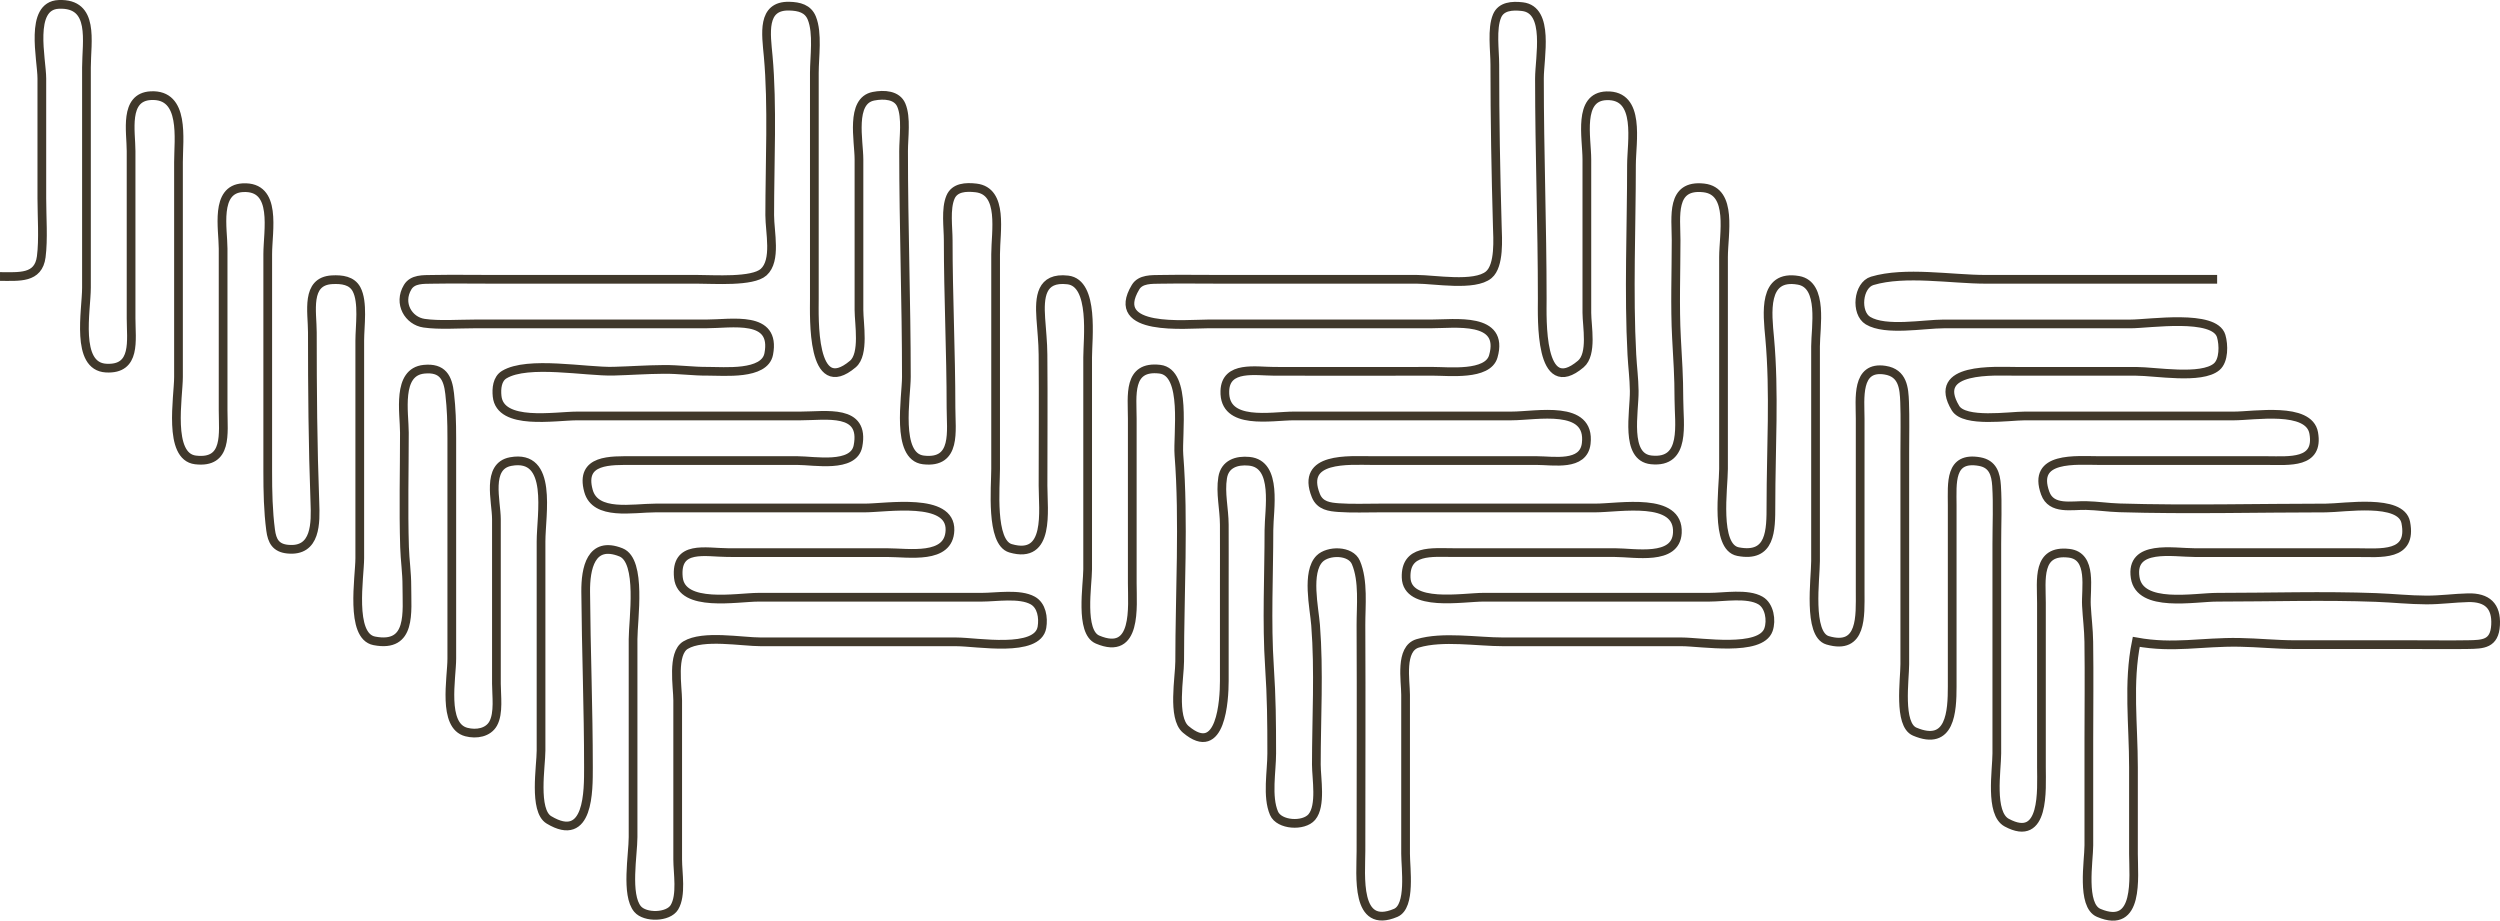
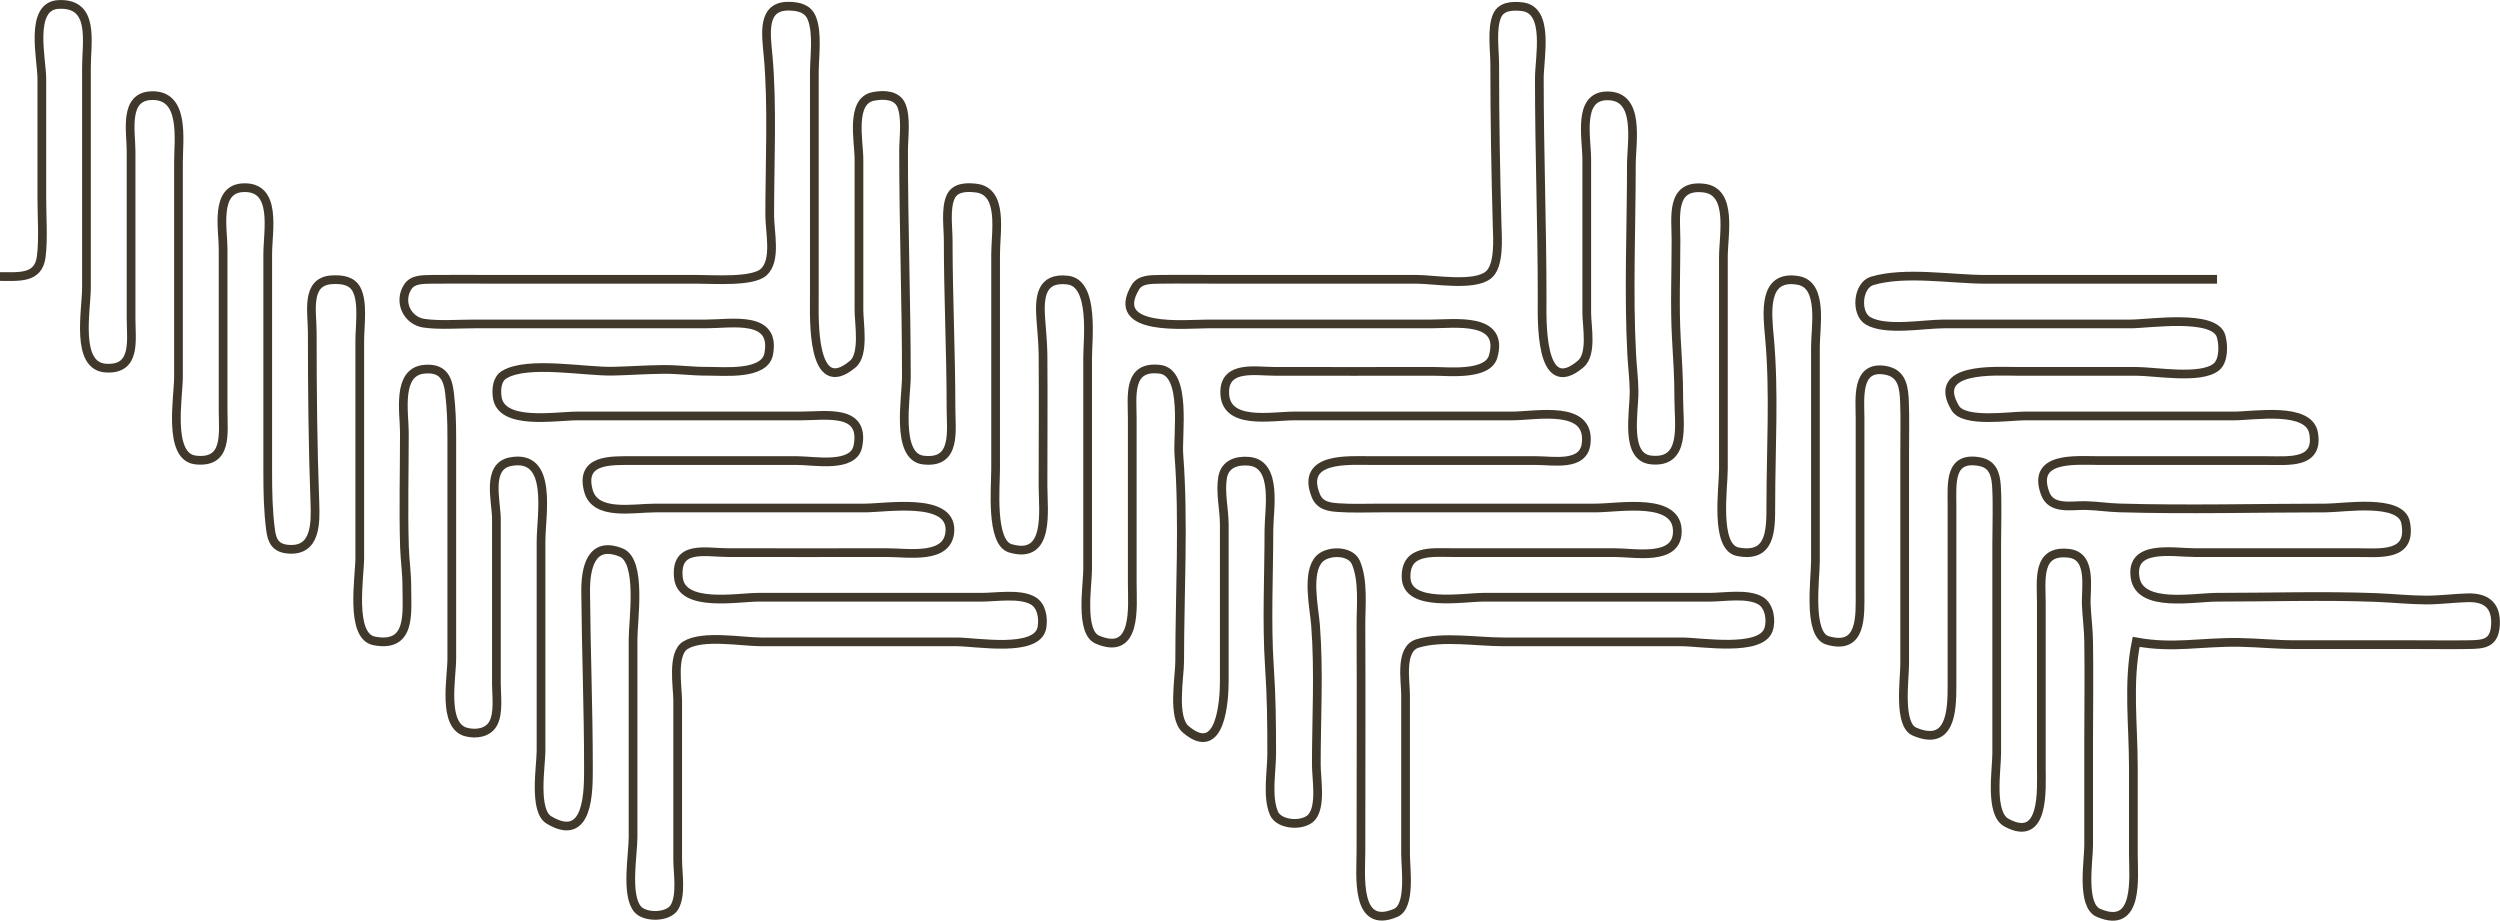
- <svg xmlns="http://www.w3.org/2000/svg" version="1.1" id="svg1" width="286.859" height="105.638" viewBox="0 0 286.859 105.638" xml:space="preserve">
-   <defs id="defs1" />
-   <g id="g1" transform="translate(-7.626215,-41.60399)">
-     <path style="fill:none;stroke:#40382b" d="m 7.627,73.332 c 2.19,-0.003 4.402,0.266 4.732,-2.261 0.261,-1.998 0.068,-4.603 0.068,-6.699 0,-4.582 4.7e-5,-9.179 0,-13.76 -2.3e-5,-2.201 -1.499,-8.359 1.939,-8.504 4.163,-0.176 3.181,4.263 3.181,7.224 v 25.28 c 0,2.609 -1.312,9.034 2.256,9.23 3.49,0.192 2.864,-3.203 2.864,-5.71 8.8e-5,-6.354 -5e-6,-12.927 0,-19.2 3e-6,-2.221 -0.842,-6.179 2.256,-6.35 3.973,-0.218 3.182,4.985 3.184,7.63 0.001,2.354 9e-5,5.048 9e-5,7.36 0,1.449 0,2.657 0,4.16 0,4.308 0,8.795 0,13.12 0,2.317 -1.253,9.151 1.957,9.527 3.723,0.436 3.163,-3.047 3.163,-5.687 v -18.56 c 0,-2.257 -0.971,-6.812 2.256,-6.99 4.007,-0.22 2.864,4.937 2.864,7.63 l 1e-5,24.96 c 2.2e-4,2.3 0.046,4.525 0.331,6.699 0.163,1.245 0.587,2.043 1.943,2.183 3.31,0.341 3.221,-3.06 3.136,-5.361 -0.24,-6.5 -0.29,-12.889 -0.29,-19.52 5e-6,-2.353 -0.804,-5.863 2.259,-6.03 1.139,-0.062 2.263,0.085 2.805,1.084 0.795,1.468 0.376,4.25 0.376,5.905 v 24.96 c 0,2.153 -1.168,8.939 1.668,9.486 4.341,0.838 3.727,-3.324 3.736,-6.286 0.005,-1.525 -0.22,-2.958 -0.266,-4.48 -0.132,-4.346 -0.018,-8.767 -0.018,-13.12 0,-2.293 -0.911,-6.965 2.256,-7.281 2.119,-0.211 2.733,0.947 2.94,2.806 0.198,1.787 0.243,3.169 0.244,5.115 0.005,8.331 9.2e-5,16.673 9.2e-5,25.28 0,2.251 -1.108,7.71 1.667,8.429 1.165,0.302 2.5,0.065 3.077,-0.967 0.672,-1.201 0.376,-3.24 0.376,-4.582 3.03e-4,-6.436 0.008,-12.309 -2.49e-4,-18.88 -0.003,-2.073 -1.196,-6.082 1.639,-6.606 4.896,-0.905 3.481,6.074 3.481,9.166 v 24 c 0,1.782 -0.874,6.872 0.902,7.944 4.619,2.787 4.538,-3.392 4.538,-6.024 0,-6.759 -0.268,-13.474 -0.317,-20.16 -0.019,-2.63 0.572,-5.891 4.046,-4.51 2.431,0.966 1.391,7.731 1.391,9.95 v 22.72 c 0,2.019 -0.853,6.64 0.521,8.264 0.858,1.015 3.515,0.967 4.223,-0.205 0.841,-1.392 0.376,-3.936 0.376,-5.498 v -18.24 c 0,-1.562 -0.688,-5.384 0.902,-6.344 2.014,-1.216 6.402,-0.376 8.698,-0.376 h 22.4 c 2.327,0 9.295,1.287 9.796,-1.667 0.189,-1.117 -0.032,-2.506 -1.054,-3.077 -1.494,-0.835 -4.192,-0.376 -5.862,-0.376 H 94.667 c -2.459,0 -8.856,1.232 -9.201,-2.259 -0.375,-3.791 3.132,-2.868 5.681,-2.862 6.02,0.015 12.225,6.1e-4 18.24,6.1e-4 2.515,0 7.131,0.839 7.242,-2.565 0.125,-3.829 -7.282,-2.555 -9.802,-2.555 -3.043,0 -5.721,0 -8.64,0 -2.683,0 -5.607,0 -8.32,0 -2.324,0 -4.62,0 -7.04,0 -2.581,0 -6.886,0.923 -7.678,-1.969 -1.005,-3.672 2.565,-3.47 5.118,-3.471 l 18.88,-10e-6 c 1.89,0 6.432,0.885 6.926,-1.667 0.834,-4.312 -3.655,-3.453 -6.606,-3.453 H 73.867 c -2.559,0 -8.857,1.15 -9.201,-2.264 -0.089,-0.881 0.001,-1.984 0.823,-2.48 2.69,-1.625 9.397,-0.306 12.538,-0.393 2.021,-0.056 3.623,-0.186 5.76,-0.204 1.81,-0.015 3.317,0.23 5.12,0.214 1.738,-0.015 6.451,0.476 6.926,-1.98 0.871,-4.503 -4.217,-3.453 -7.246,-3.453 -3.539,0 -7.134,0 -10.56,0 -5.234,0 -10.668,0 -16,0 -1.82,0 -4.003,0.167 -5.739,-0.083 -1.785,-0.257 -3.007,-2.269 -1.885,-4.136 0.572,-0.952 1.786,-0.878 2.826,-0.896 2.269,-0.041 4.745,-0.005 7.038,-0.005 h 23.36 c 1.933,-1e-5 6.34,0.329 7.624,-0.823 1.491,-1.338 0.696,-4.584 0.696,-6.537 0,-5.96 0.336,-12.617 -0.175,-18.24 -0.232,-2.546 -0.78,-5.823 2.418,-5.743 1.135,0.029 2.145,0.275 2.588,1.374 0.702,1.742 0.289,4.424 0.289,6.288 v 25.92 c 0,2.039 -0.368,11.531 4.424,7.479 1.338,-1.132 0.696,-4.634 0.696,-6.199 v -17.28 c 0,-2.149 -1.026,-6.725 1.667,-7.246 1.223,-0.237 2.691,-0.152 3.191,1.021 0.608,1.424 0.262,3.721 0.262,5.265 0,8.712 0.32,17.317 0.32,25.92 0,2.317 -1.253,9.151 1.957,9.527 3.84,0.449 3.163,-3.332 3.163,-6.007 2e-5,-6.412 -0.32,-12.793 -0.32,-19.2 0,-1.464 -0.316,-3.593 0.262,-4.945 0.481,-1.127 1.757,-1.193 2.919,-1.061 3.207,0.363 2.259,5.039 2.259,7.607 l 1e-5,24.64 c 2e-4,2.025 -0.604,8.427 1.711,9.104 4.571,1.338 3.729,-4.308 3.729,-7.184 0,-5.113 0.041,-9.674 -0.003,-15.04 -0.012,-1.494 -0.158,-2.704 -0.254,-4.16 -0.16,-2.427 -0.006,-4.77 3.1,-4.407 3.078,0.36 2.276,6.811 2.277,8.887 9.9e-4,1.696 9e-5,3.095 9e-5,4.8 0,6.402 0,13.091 0,19.52 0,1.809 -0.921,7.185 1.135,8.058 4.585,1.948 3.985,-3.81 3.985,-6.458 V 89.653 c 3e-5,-2.64 -0.56,-6.122 3.163,-5.687 3.154,0.369 2.007,7.496 2.19,9.847 0.585,7.513 0.087,15.984 0.087,23.68 0,1.816 -0.886,6.461 0.696,7.799 4.079,3.449 4.424,-3.419 4.424,-5.559 10e-6,-3.656 0,-7.574 0,-11.2 0,-2.404 0.011,-4.165 -0.001,-6.72 -0.009,-1.846 -0.475,-3.626 -0.189,-5.401 0.254,-1.575 1.61,-2.023 3.052,-1.88 3.306,0.327 2.259,5.56 2.259,7.921 0,5.146 -0.278,10.565 0.063,15.68 0.231,3.47 0.257,6.288 0.257,9.92 0,2.078 -0.558,4.947 0.262,6.865 0.588,1.375 3.404,1.542 4.338,0.438 1.102,-1.302 0.521,-4.434 0.521,-6.024 0,-5.298 0.325,-10.717 -0.087,-16 -0.154,-1.977 -1.082,-6.079 0.463,-7.624 0.967,-0.966 3.548,-0.995 4.162,0.438 0.903,2.106 0.57,5.026 0.58,7.185 0.042,8.865 0.001,17.181 0.001,25.92 0,2.763 -0.691,9.084 3.985,7.098 1.767,-0.751 1.135,-5.11 1.135,-6.778 v -18.24 c 0,-1.644 -0.69,-5.286 1.392,-5.905 2.872,-0.855 6.823,-0.175 9.808,-0.175 h 20.48 c 2.218,0 9.059,1.177 9.96,-1.391 0.378,-1.077 0.12,-2.749 -0.923,-3.353 -1.49,-0.861 -4.173,-0.376 -5.836,-0.376 h -25.92 c -2.399,0 -8.787,1.191 -8.899,-2.256 -0.106,-3.251 2.957,-2.864 5.379,-2.864 l 18.56,-1e-5 c 2.292,0 7.007,0.958 7.183,-2.256 0.23,-4.191 -6.628,-2.864 -9.423,-2.864 h -24.64 c -1.52,0 -3.347,0.068 -4.795,-0.04 -1.023,-0.076 -2.146,-0.192 -2.623,-1.386 -1.794,-4.492 3.802,-4.014 6.457,-4.014 h 18.88 c 1.922,-2e-5 5.378,0.683 5.687,-1.957 0.53,-4.529 -5.704,-3.163 -8.567,-3.163 -8.318,0 -16.636,0 -24.96,0 -2.594,0 -8.07,1.148 -7.939,-2.864 0.096,-2.95 3.567,-2.256 5.699,-2.256 6.009,-8e-5 12.256,0.015 18.24,-6.2e-4 1.736,-0.004 6.224,0.519 6.863,-1.71 1.313,-4.578 -4.437,-3.729 -7.183,-3.729 h -25.6 c -2.415,0 -11.378,0.948 -8.264,-4.218 0.573,-0.95 1.854,-0.879 2.826,-0.896 2.244,-0.04 4.793,-0.005 7.038,-0.005 7.449,0 14.903,0 22.4,0 2.023,0 6.641,0.843 8.265,-0.521 1.26,-1.058 1.018,-4.206 0.98,-5.559 -0.174,-6.196 -0.286,-12.19 -0.286,-18.56 0,-1.614 -0.366,-4.116 0.262,-5.585 0.47,-1.101 1.711,-1.201 2.902,-1.061 3.159,0.37 1.957,5.838 1.957,8.247 0,8.606 0.32,16.676 0.32,25.28 0,2.17 -0.359,11.523 4.424,7.479 1.356,-1.147 0.696,-4.343 0.696,-5.879 0,-5.805 0,-11.779 0,-17.6 0,-2.488 -1.063,-7.191 2.256,-7.299 3.969,-0.129 2.864,5.299 2.864,7.939 0,7.048 -0.334,14.785 0.044,21.76 0.08,1.474 0.251,2.693 0.271,4.16 0.033,2.457 -1.103,7.608 1.963,7.921 4.033,0.412 3.163,-4.127 3.163,-6.961 -2e-5,-2.648 -0.141,-4.533 -0.276,-7.04 -0.195,-3.61 -0.044,-7.555 -0.044,-11.2 0,-2.704 -0.661,-6.442 3.181,-6.007 3.352,0.38 2.259,5.328 2.259,7.927 0,3.168 0,5.633 0,8.64 0,5.145 0,10.513 0,15.68 0,2.192 -1.017,8.968 1.668,9.486 3.772,0.728 3.772,-2.411 3.772,-5.326 8.9e-4,-6.507 0.426,-12.927 -0.145,-19.2 -0.255,-2.798 -0.829,-7.329 3.306,-6.603 2.891,0.508 1.958,5.399 1.958,7.563 v 24.64 c 0,2.014 -0.91,8.431 1.391,9.104 4,1.171 3.729,-2.824 3.729,-5.584 5e-5,-5.003 0,-10.4 0,-15.36 0,-1.577 -6e-5,-2.891 0,-4.48 9e-5,-2.293 -0.498,-6.094 2.849,-5.576 2.069,0.32 2.188,2.079 2.251,3.657 0.071,1.774 0.02,3.926 0.02,5.759 0,2.471 0,4.354 0,6.72 0,5.774 0,11.802 0,17.6 0,1.778 -0.76,6.931 1.135,7.738 4.118,1.755 4.305,-2.323 4.305,-5.178 2.1e-4,-5.318 0,-11.048 0,-16.32 0,-1.555 -2.2e-4,-2.933 0,-4.48 3.5e-4,-2.524 -0.346,-5.629 3.152,-5.003 1.502,0.269 1.854,1.418 1.939,2.768 0.136,2.168 0.029,4.395 0.029,6.715 v 24 c 0,1.917 -0.835,6.881 1.135,7.943 4.434,2.391 3.985,-3.857 3.985,-6.343 v -18.88 c 2e-5,-2.64 -0.56,-6.122 3.163,-5.687 2.742,0.321 1.895,4.061 2,6.007 0.08,1.474 0.251,2.693 0.271,4.16 0.056,4.151 0.006,7.305 0.006,11.2 0,3.933 0,8.194 0,12.16 0,1.771 -0.887,6.879 1.135,7.738 4.703,1.998 3.985,-4.117 3.985,-6.778 0,-3.194 0,-6.773 0,-9.92 0,-4.934 -0.64,-9.67 0.32,-14.4 4.315,0.783 7.427,-0.016 11.84,0.057 2.181,0.036 4.233,0.26 6.4,0.263 4.507,0.006 9.23,3.7e-4 13.76,3.7e-4 1.915,0 4.222,0.028 6.078,-0.005 1.701,-0.03 3.032,-0.041 3.152,-2.254 0.119,-2.178 -0.973,-3.177 -3.152,-3.126 -1.612,0.037 -3.119,0.265 -4.798,0.259 -1.963,-0.008 -3.774,-0.211 -5.76,-0.287 -6.003,-0.229 -12.216,-0.027 -18.24,-0.027 -2.629,0 -8.869,1.255 -9.405,-2.256 -0.589,-3.855 4.357,-2.864 6.845,-2.864 h 18.56 c 2.76,-3e-5 6.41,0.496 5.646,-3.453 -0.538,-2.782 -7.116,-1.667 -9.166,-1.667 -7.448,0 -15.924,0.217 -23.68,-0.018 -1.339,-0.041 -2.469,-0.229 -3.84,-0.265 -1.656,-0.043 -3.982,0.529 -4.686,-1.42 -1.548,-4.284 3.516,-3.738 6.286,-3.738 h 19.2 c 2.499,-1.2e-4 5.95,0.385 5.323,-3.163 -0.54,-3.056 -6.829,-1.957 -9.163,-1.957 h -24 c -1.767,0 -6.913,0.808 -7.944,-0.902 -2.872,-4.764 4.594,-4.218 6.984,-4.218 3.047,0 6.873,0 9.92,0 1.298,0 2.515,0 3.84,0 2.181,0 7.475,0.959 9.224,-0.521 0.853,-0.721 0.818,-2.523 0.521,-3.528 -0.757,-2.563 -8.253,-1.391 -10.385,-1.391 h -21.44 c -2.296,0 -6.684,0.84 -8.698,-0.376 -1.462,-0.883 -1.161,-4.078 0.49,-4.569 3.762,-1.12 9.088,-0.175 13.008,-0.175 h 10.88 15.68" id="path1" />
-   </g>
+ <svg xmlns="http://www.w3.org/2000/svg" viewBox="0 0 286.86 105.64" xml:space="preserve">
+   <path d="M0 31.73c2.19 0 4.4.27 4.73-2.26.26-2 .07-4.6.07-6.7V9.01c0-2.2-1.5-8.36 1.94-8.5C10.9.33 9.92 4.77 9.92 7.73v25.28c0 2.61-1.32 9.04 2.25 9.23 3.5.2 2.87-3.2 2.87-5.7v-19.2c0-2.23-.85-6.19 2.25-6.36 3.98-.22 3.19 4.99 3.19 7.63v24.64c0 2.32-1.26 9.15 1.95 9.53 3.73.43 3.17-3.05 3.17-5.69V28.53c0-2.25-.97-6.81 2.25-6.99 4.01-.22 2.87 4.94 2.87 7.63v24.96c0 2.3.04 4.53.33 6.7.16 1.25.58 2.04 1.94 2.18 3.31.34 3.22-3.06 3.14-5.36-.24-6.5-.3-12.89-.3-19.52 0-2.35-.8-5.86 2.27-6.03 1.14-.06 2.26.09 2.8 1.09.8 1.46.38 4.25.38 5.9v24.96c0 2.15-1.17 8.94 1.66 9.49 4.35.84 3.73-3.33 3.74-6.29 0-1.52-.22-2.96-.27-4.48-.13-4.34-.01-8.77-.01-13.12 0-2.3-.91-6.96 2.25-7.28 2.12-.21 2.74.95 2.94 2.8.2 1.8.25 3.18.25 5.12v25.28c0 2.25-1.11 7.71 1.66 8.43 1.17.3 2.5.07 3.08-.97.67-1.2.38-3.24.38-4.58V59.57c0-2.07-1.2-6.08 1.64-6.6 4.9-.9 3.48 6.07 3.48 9.16v24c0 1.78-.88 6.87.9 7.95 4.62 2.78 4.54-3.4 4.54-6.03 0-6.76-.27-13.47-.32-20.16-.02-2.63.57-5.89 4.05-4.5 2.43.96 1.39 7.72 1.39 9.94v22.72c0 2.02-.86 6.64.52 8.27.86 1.01 3.51.96 4.22-.21.84-1.4.38-3.94.38-5.5V80.37c0-1.56-.7-5.38.9-6.34 2.01-1.22 6.4-.38 8.7-.38h22.4c2.32 0 9.3 1.29 9.8-1.66.18-1.12-.04-2.51-1.06-3.08-1.5-.84-4.2-.38-5.86-.38h-25.6c-2.46 0-8.86 1.23-9.2-2.26-.38-3.79 3.13-2.86 5.68-2.86 6.02.02 12.22 0 18.24 0 2.51 0 7.13.84 7.24-2.56.12-3.83-7.28-2.56-9.8-2.56h-24c-2.58 0-6.89.93-7.68-1.97-1-3.67 2.56-3.47 5.12-3.47h18.88c1.89 0 6.43.89 6.92-1.66.84-4.32-3.65-3.46-6.6-3.46h-25.6c-2.56 0-8.86 1.15-9.2-2.26-.1-.88 0-1.99.82-2.48 2.69-1.63 9.4-.3 12.54-.4 2.02-.05 3.62-.18 5.76-.2 1.8-.01 3.31.23 5.12.21 1.73-.01 6.45.48 6.92-1.97.87-4.5-4.21-3.46-7.24-3.46H54.4c-1.82 0-4 .17-5.74-.08a2.7 2.7 0 0 1-1.89-4.14c.58-.95 1.79-.87 2.83-.9 2.27-.03 4.74 0 7.04 0H80c1.93 0 6.34.33 7.62-.82 1.5-1.34.7-4.58.7-6.54 0-5.96.33-12.61-.18-18.24-.23-2.54-.78-5.82 2.42-5.74 1.13.03 2.14.27 2.59 1.37.7 1.75.29 4.43.29 6.3v25.91c0 2.04-.37 11.53 4.42 7.48 1.34-1.13.7-4.63.7-6.2V18.3c0-2.15-1.03-6.72 1.66-7.24 1.23-.24 2.7-.16 3.2 1.02.6 1.42.26 3.72.26 5.26 0 8.71.32 17.32.32 25.92 0 2.32-1.26 9.15 1.95 9.53 3.84.45 3.17-3.33 3.17-6 0-6.42-.32-12.8-.32-19.2 0-1.47-.32-3.6.26-4.95.48-1.13 1.75-1.2 2.92-1.06 3.2.36 2.26 5.03 2.26 7.6v24.64c0 2.03-.6 8.43 1.7 9.1 4.58 1.34 3.74-4.3 3.74-7.18 0-5.11.04-9.67 0-15.04-.02-1.5-.16-2.7-.26-4.16-.16-2.42 0-4.77 3.1-4.4 3.08.36 2.28 6.8 2.28 8.88v24.32c0 1.81-.92 7.19 1.13 8.06 4.59 1.95 3.99-3.81 3.99-6.46V48.05c0-2.64-.56-6.12 3.16-5.68 3.15.36 2 7.5 2.19 9.84.58 7.52.09 15.99.09 23.68 0 1.82-.89 6.46.7 7.8 4.07 3.45 4.42-3.42 4.42-5.56V60.21c-.01-1.84-.48-3.62-.2-5.4.26-1.57 1.62-2.02 3.06-1.88 3.3.33 2.26 5.56 2.26 7.92 0 5.15-.28 10.57.06 15.68.23 3.47.26 6.3.26 9.92 0 2.08-.56 4.95.26 6.87.59 1.37 3.4 1.54 4.34.44 1.1-1.3.52-4.44.52-6.03 0-5.3.32-10.71-.09-16-.15-1.97-1.08-6.08.46-7.62.97-.97 3.55-1 4.17.44.9 2.1.57 5.02.58 7.18.04 8.87 0 17.18 0 25.92 0 2.77-.7 9.09 3.98 7.1 1.77-.75 1.14-5.1 1.14-6.78V79.73c0-1.64-.7-5.28 1.39-5.9 2.87-.86 6.82-.18 9.8-.18h20.49c2.21 0 9.06 1.18 9.96-1.39.37-1.08.12-2.75-.93-3.35-1.49-.86-4.17-.38-5.83-.38h-25.92c-2.4 0-8.79 1.2-8.9-2.25-.1-3.26 2.95-2.87 5.38-2.87h18.56c2.29 0 7 .96 7.18-2.25.23-4.2-6.63-2.87-9.42-2.87H158.4c-1.52 0-3.35.07-4.8-.04-1.02-.07-2.14-.19-2.62-1.38-1.8-4.5 3.8-4.02 6.46-4.02h18.88c1.92 0 5.37.69 5.68-1.95.53-4.53-5.7-3.17-8.56-3.17h-24.97c-2.6 0-8.07 1.15-7.94-2.86.1-2.95 3.56-2.26 5.7-2.26 6 0 12.25.02 18.24 0 1.73 0 6.22.52 6.86-1.7 1.31-4.59-4.44-3.74-7.18-3.74h-25.6c-2.42 0-11.38.95-8.27-4.22.58-.95 1.86-.87 2.83-.9 2.24-.03 4.8 0 7.04 0h22.4c2.02 0 6.64.85 8.26-.52 1.26-1.06 1.02-4.2.98-5.56-.17-6.2-.28-12.19-.28-18.56 0-1.61-.37-4.11.26-5.58.47-1.1 1.7-1.2 2.9-1.06 3.16.37 1.96 5.83 1.96 8.24 0 8.6.32 16.68.32 25.28 0 2.17-.36 11.53 4.42 7.48 1.36-1.14.7-4.34.7-5.88V18.3c0-2.49-1.07-7.19 2.25-7.3 3.97-.13 2.87 5.3 2.87 7.94 0 7.05-.34 14.79.04 21.76.08 1.48.25 2.7.27 4.16.03 2.46-1.1 7.61 1.96 7.92 4.04.42 3.17-4.12 3.17-6.96 0-2.65-.14-4.53-.28-7.04-.2-3.6-.04-7.55-.04-11.2 0-2.7-.66-6.44 3.18-6 3.35.38 2.26 5.32 2.26 7.92v24.32c0 2.2-1.02 8.97 1.66 9.49 3.78.73 3.78-2.41 3.78-5.33 0-6.5.42-12.92-.15-19.2-.25-2.8-.83-7.33 3.3-6.6 2.9.5 1.97 5.4 1.97 7.56v24.64c0 2.02-.91 8.43 1.39 9.1 4 1.18 3.73-2.82 3.73-5.58V48.05c0-2.29-.5-6.1 2.85-5.57 2.06.32 2.18 2.08 2.25 3.65.07 1.78.02 3.93.02 5.76v24.32c0 1.78-.76 6.93 1.13 7.74 4.12 1.76 4.3-2.32 4.3-5.18v-20.8c0-2.52-.34-5.63 3.16-5 1.5.27 1.85 1.42 1.94 2.77.13 2.17.03 4.4.03 6.71v24c0 1.92-.84 6.88 1.13 7.95 4.43 2.39 3.99-3.86 3.99-6.35V69.17c0-2.64-.56-6.12 3.16-5.68 2.74.32 1.9 4.06 2 6 .08 1.48.25 2.7.27 4.16.06 4.15 0 7.3 0 11.2v12.16c0 1.77-.88 6.88 1.14 7.74 4.7 2 3.99-4.12 3.99-6.78v-9.92c0-4.93-.64-9.67.32-14.4 4.31.79 7.42-.01 11.84.06 2.18.04 4.23.26 6.4.26h13.76c1.91 0 4.22.03 6.07 0 1.7-.03 3.04-.04 3.16-2.26.12-2.17-.98-3.17-3.16-3.12-1.6.04-3.11.26-4.8.26-1.96-.01-3.77-.21-5.75-.29-6-.23-12.22-.03-18.24-.03-2.63 0-8.87 1.26-9.4-2.25-.6-3.86 4.35-2.87 6.84-2.87h18.56c2.76 0 6.4.5 5.64-3.45-.54-2.78-7.11-1.67-9.16-1.67-7.45 0-15.93.22-23.68-.01-1.34-.04-2.47-.23-3.84-.27-1.66-.04-3.99.53-4.69-1.42-1.55-4.28 3.52-3.74 6.29-3.74h19.2c2.5 0 5.95.39 5.32-3.16-.54-3.06-6.83-1.96-9.16-1.96h-24c-1.77 0-6.92.81-7.95-.9-2.87-4.76 4.6-4.22 6.99-4.22h13.76c2.18 0 7.47.96 9.22-.52.85-.72.82-2.52.52-3.53-.76-2.56-8.25-1.39-10.38-1.39h-21.44c-2.3 0-6.69.84-8.7-.37-1.46-.89-1.16-4.08.49-4.57 3.76-1.12 9.09-.18 13-.18h26.57" fill="none" stroke="#40382b" />
</svg>
